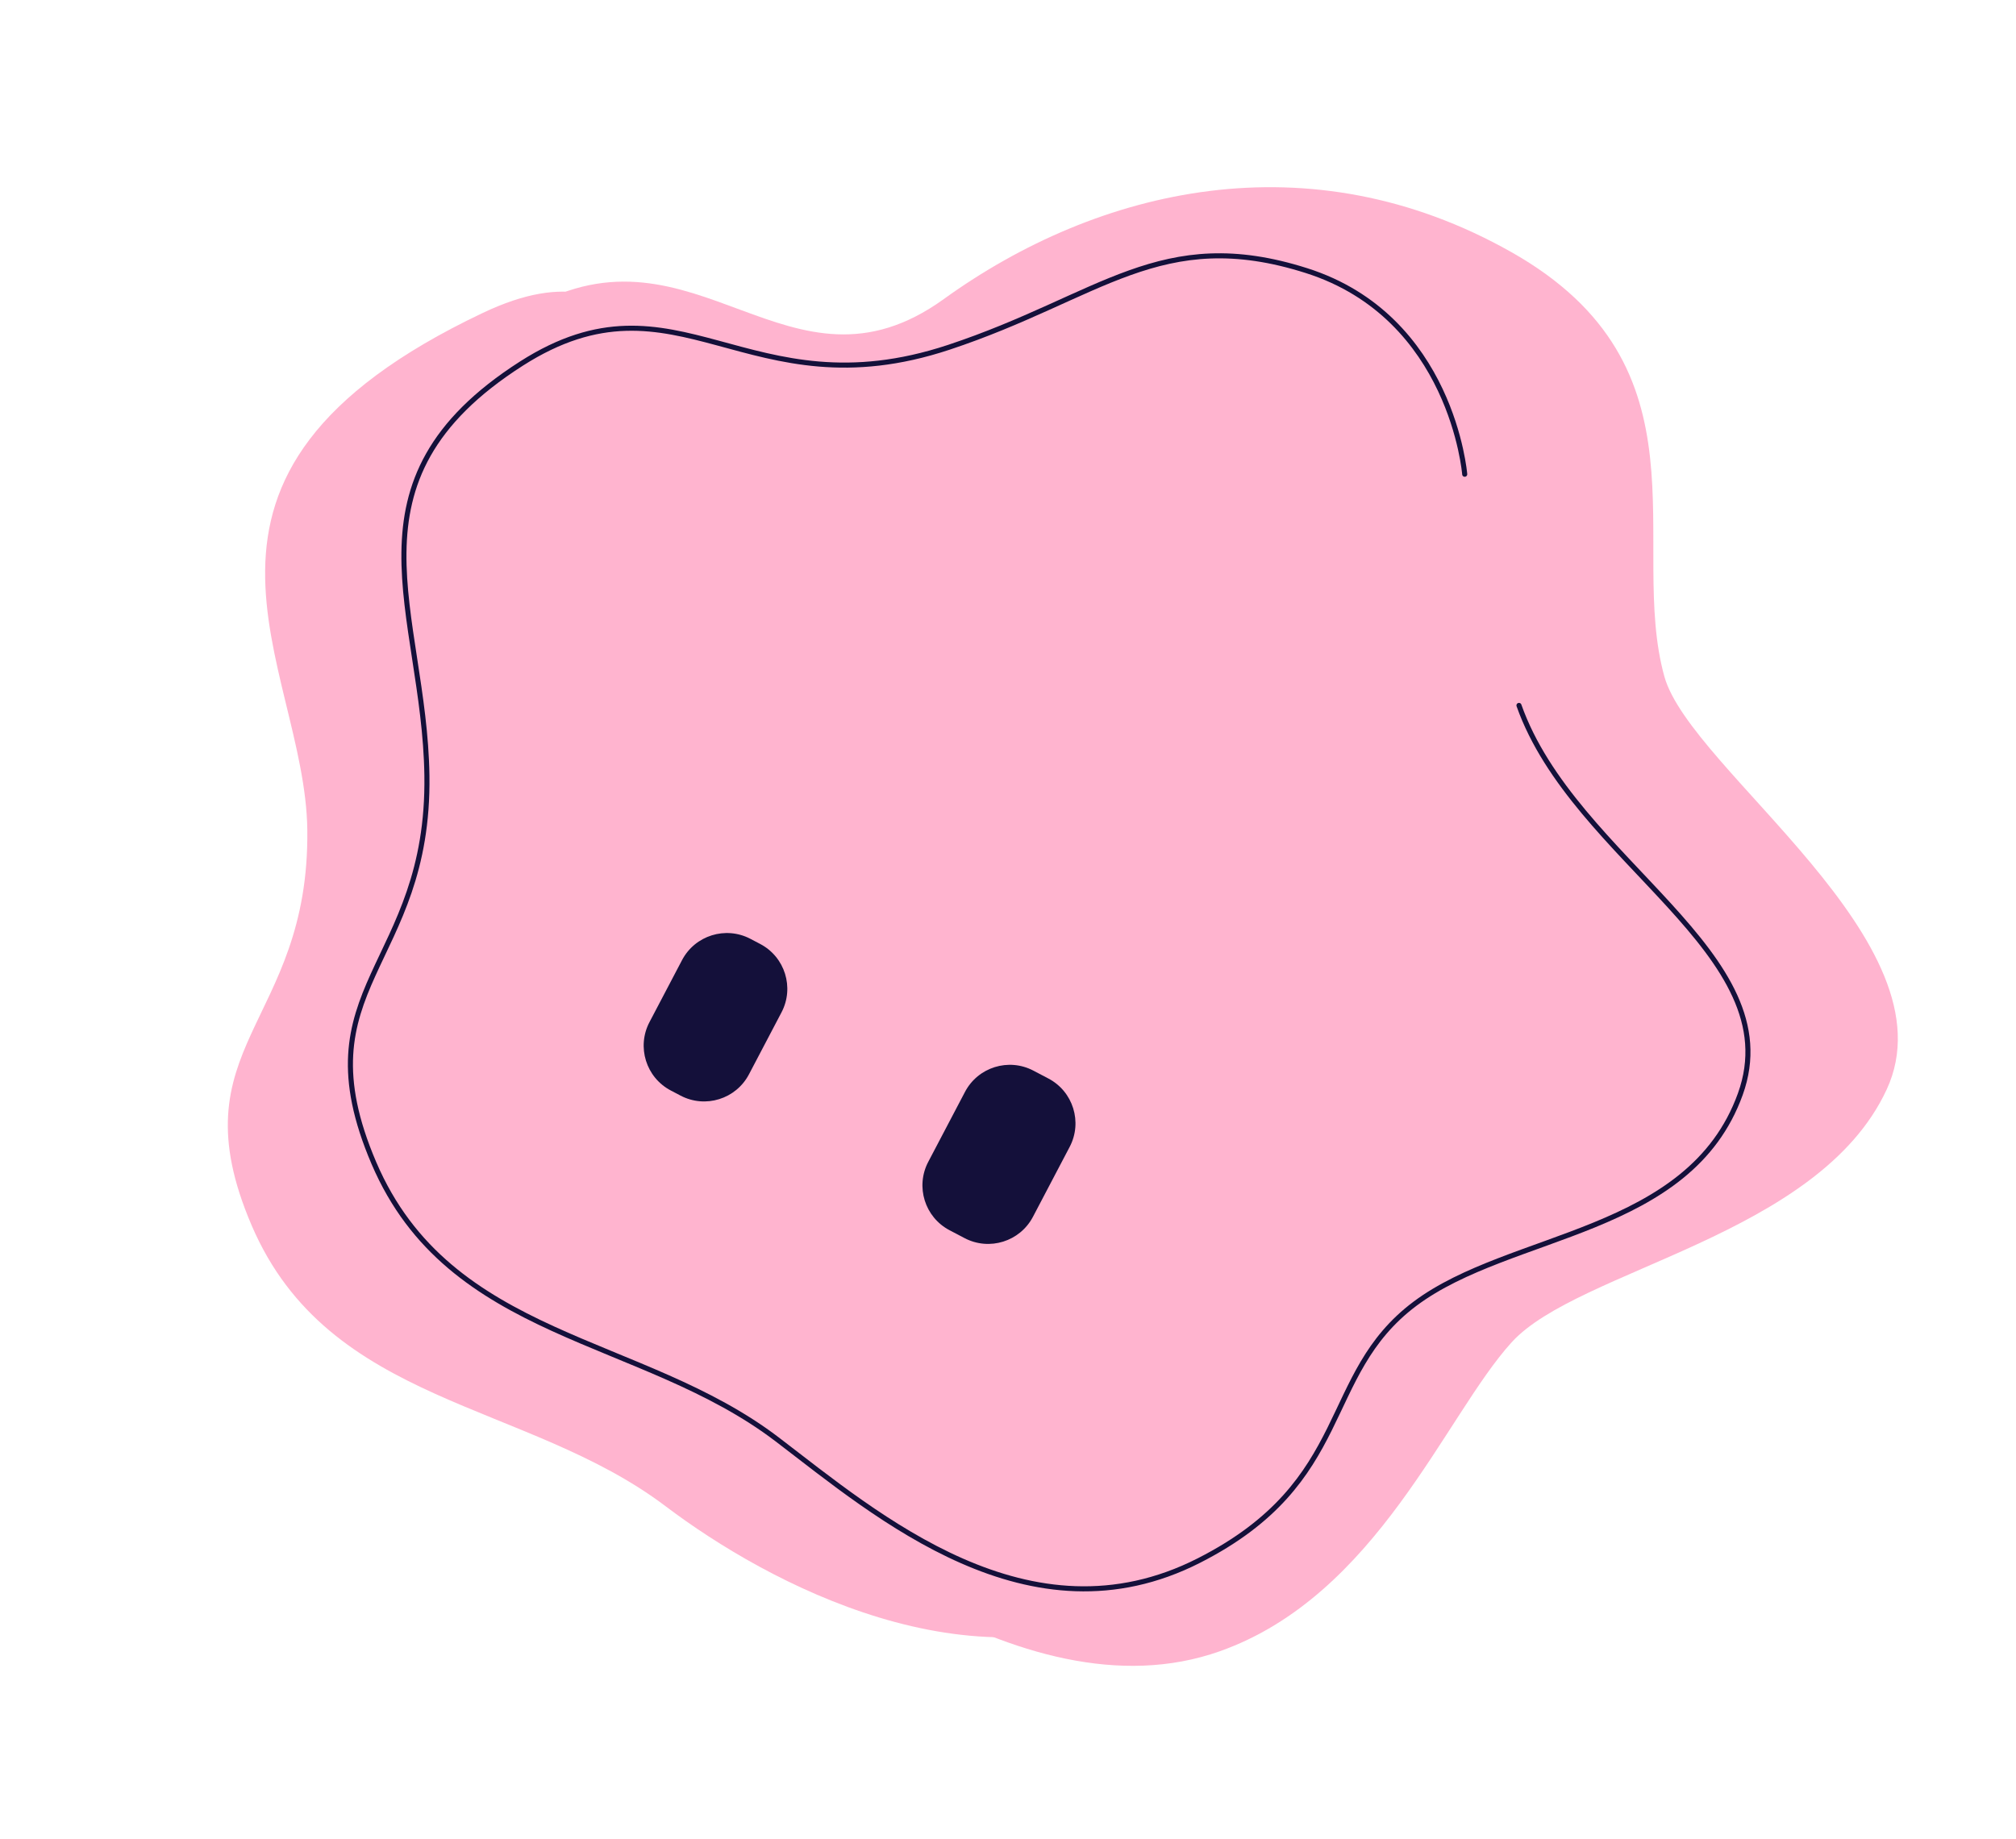
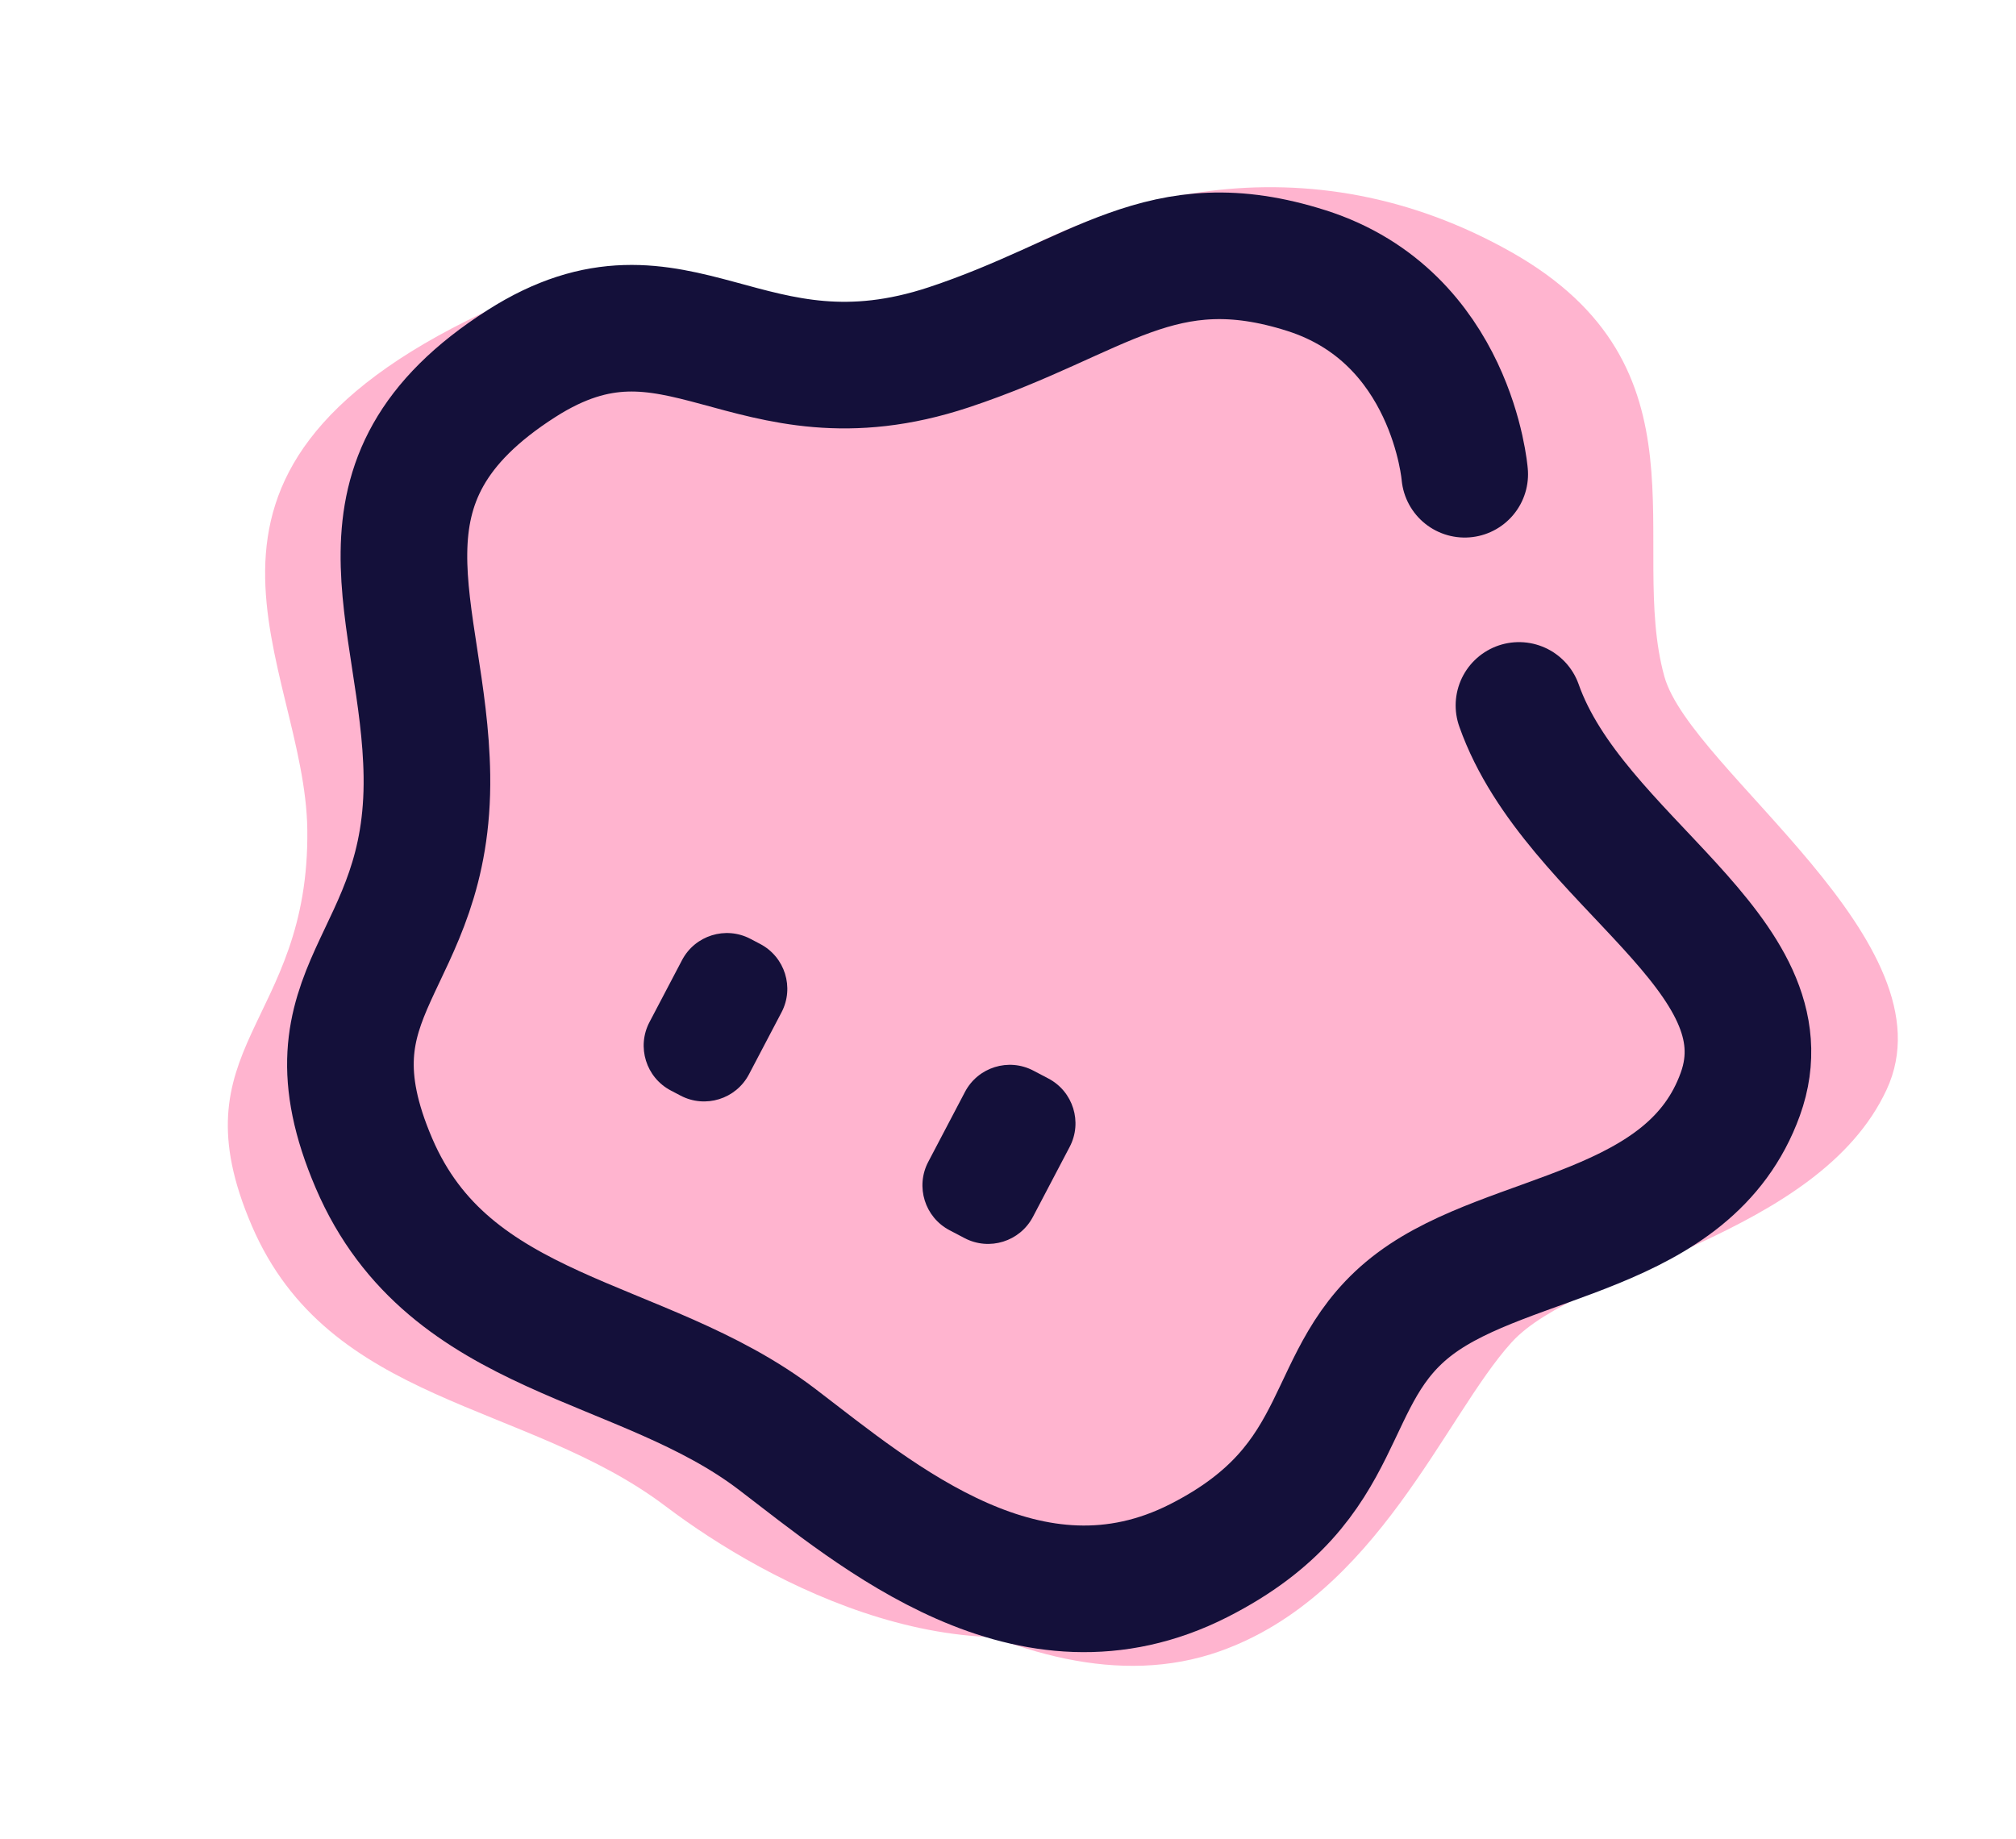
<svg xmlns="http://www.w3.org/2000/svg" width="398" height="363" viewBox="0 0 398 363" fill="none">
  <path d="M104.67 60.81C137.341 42.247 155.809 81.065 186.309 59.065C216.809 37.065 258.463 27.197 298.421 49.81C338.378 72.424 321.291 107.331 328.581 133.583C333.727 152.114 385.925 186.132 372.461 215.158C358.996 244.185 311.591 250.565 298.421 265.065C285.25 279.565 271.913 315.041 240.809 326.065C201.309 340.065 154.717 299.299 135.309 283.065C108.934 261.005 103.356 255.597 89.898 219.415C76.44 183.233 103.231 180.563 104.67 142.127C105.9 109.298 66.011 82.777 104.67 60.81Z" fill="#FFB4CF" />
  <path d="M95.31 61.793C129.332 45.647 126.781 82.16 167.81 68.565C198.582 58.37 210.275 41.111 251.386 61.793C292.497 82.475 275.793 118.411 284.383 144.339C290.447 162.641 344.374 194.141 332.325 223.866C320.277 253.591 297.881 244.334 278.422 258.811C258.963 273.288 258.072 300.772 226.422 316.811C191.969 334.27 151.633 312.731 131.406 297.429C103.918 276.635 64.944 277.562 49.69 241.994C34.436 206.426 61.123 202.438 60.67 163.882C60.283 130.95 27.31 94.065 95.31 61.793Z" fill="#FFB4CF" />
-   <path d="M299.876 139.295C310.751 170.067 353.597 188.252 343.574 216.05C333.55 243.847 298.25 243.292 279.364 257.428C260.478 271.563 267.437 292.516 236.698 308.148C203.237 325.165 173.173 299.303 153.457 284.247C126.662 263.787 88.757 264.586 73.82 229.679C58.884 194.772 84.829 190.939 84.28 153.144C83.811 120.864 66.435 95.099 102.955 71.786C133.818 52.084 147.444 81.788 187.313 68.579C217.215 58.671 229.162 44.282 257.933 53.439C286.703 62.597 289.164 93.647 289.164 93.647" stroke="#14103A" strokeWidth="25" stroke-linecap="round" />
+   <path d="M299.876 139.295C310.751 170.067 353.597 188.252 343.574 216.05C333.55 243.847 298.25 243.292 279.364 257.428C260.478 271.563 267.437 292.516 236.698 308.148C203.237 325.165 173.173 299.303 153.457 284.247C126.662 263.787 88.757 264.586 73.82 229.679C58.884 194.772 84.829 190.939 84.28 153.144C83.811 120.864 66.435 95.099 102.955 71.786C133.818 52.084 147.444 81.788 187.313 68.579C217.215 58.671 229.162 44.282 257.933 53.439C286.703 62.597 289.164 93.647 289.164 93.647" stroke="#14103A" stroke-width="25" stroke-linecap="round" />
  <path d="M203.926 240.275C201.359 245.165 195.314 247.048 190.424 244.481L187.461 242.925C182.571 240.358 180.688 234.313 183.256 229.423L190.505 215.615C193.072 210.725 199.117 208.842 204.007 211.409L206.97 212.964C211.86 215.532 213.743 221.577 211.175 226.467L203.926 240.275Z" fill="#14103A" />
  <path d="M147.862 212.14C145.295 217.03 139.25 218.913 134.36 216.346L132.428 215.332C127.538 212.764 125.655 206.719 128.222 201.829L134.646 189.592C137.213 184.702 143.258 182.819 148.148 185.387L150.08 186.401C154.97 188.968 156.853 195.013 154.286 199.903L147.862 212.14Z" fill="#14103A" />
</svg>
